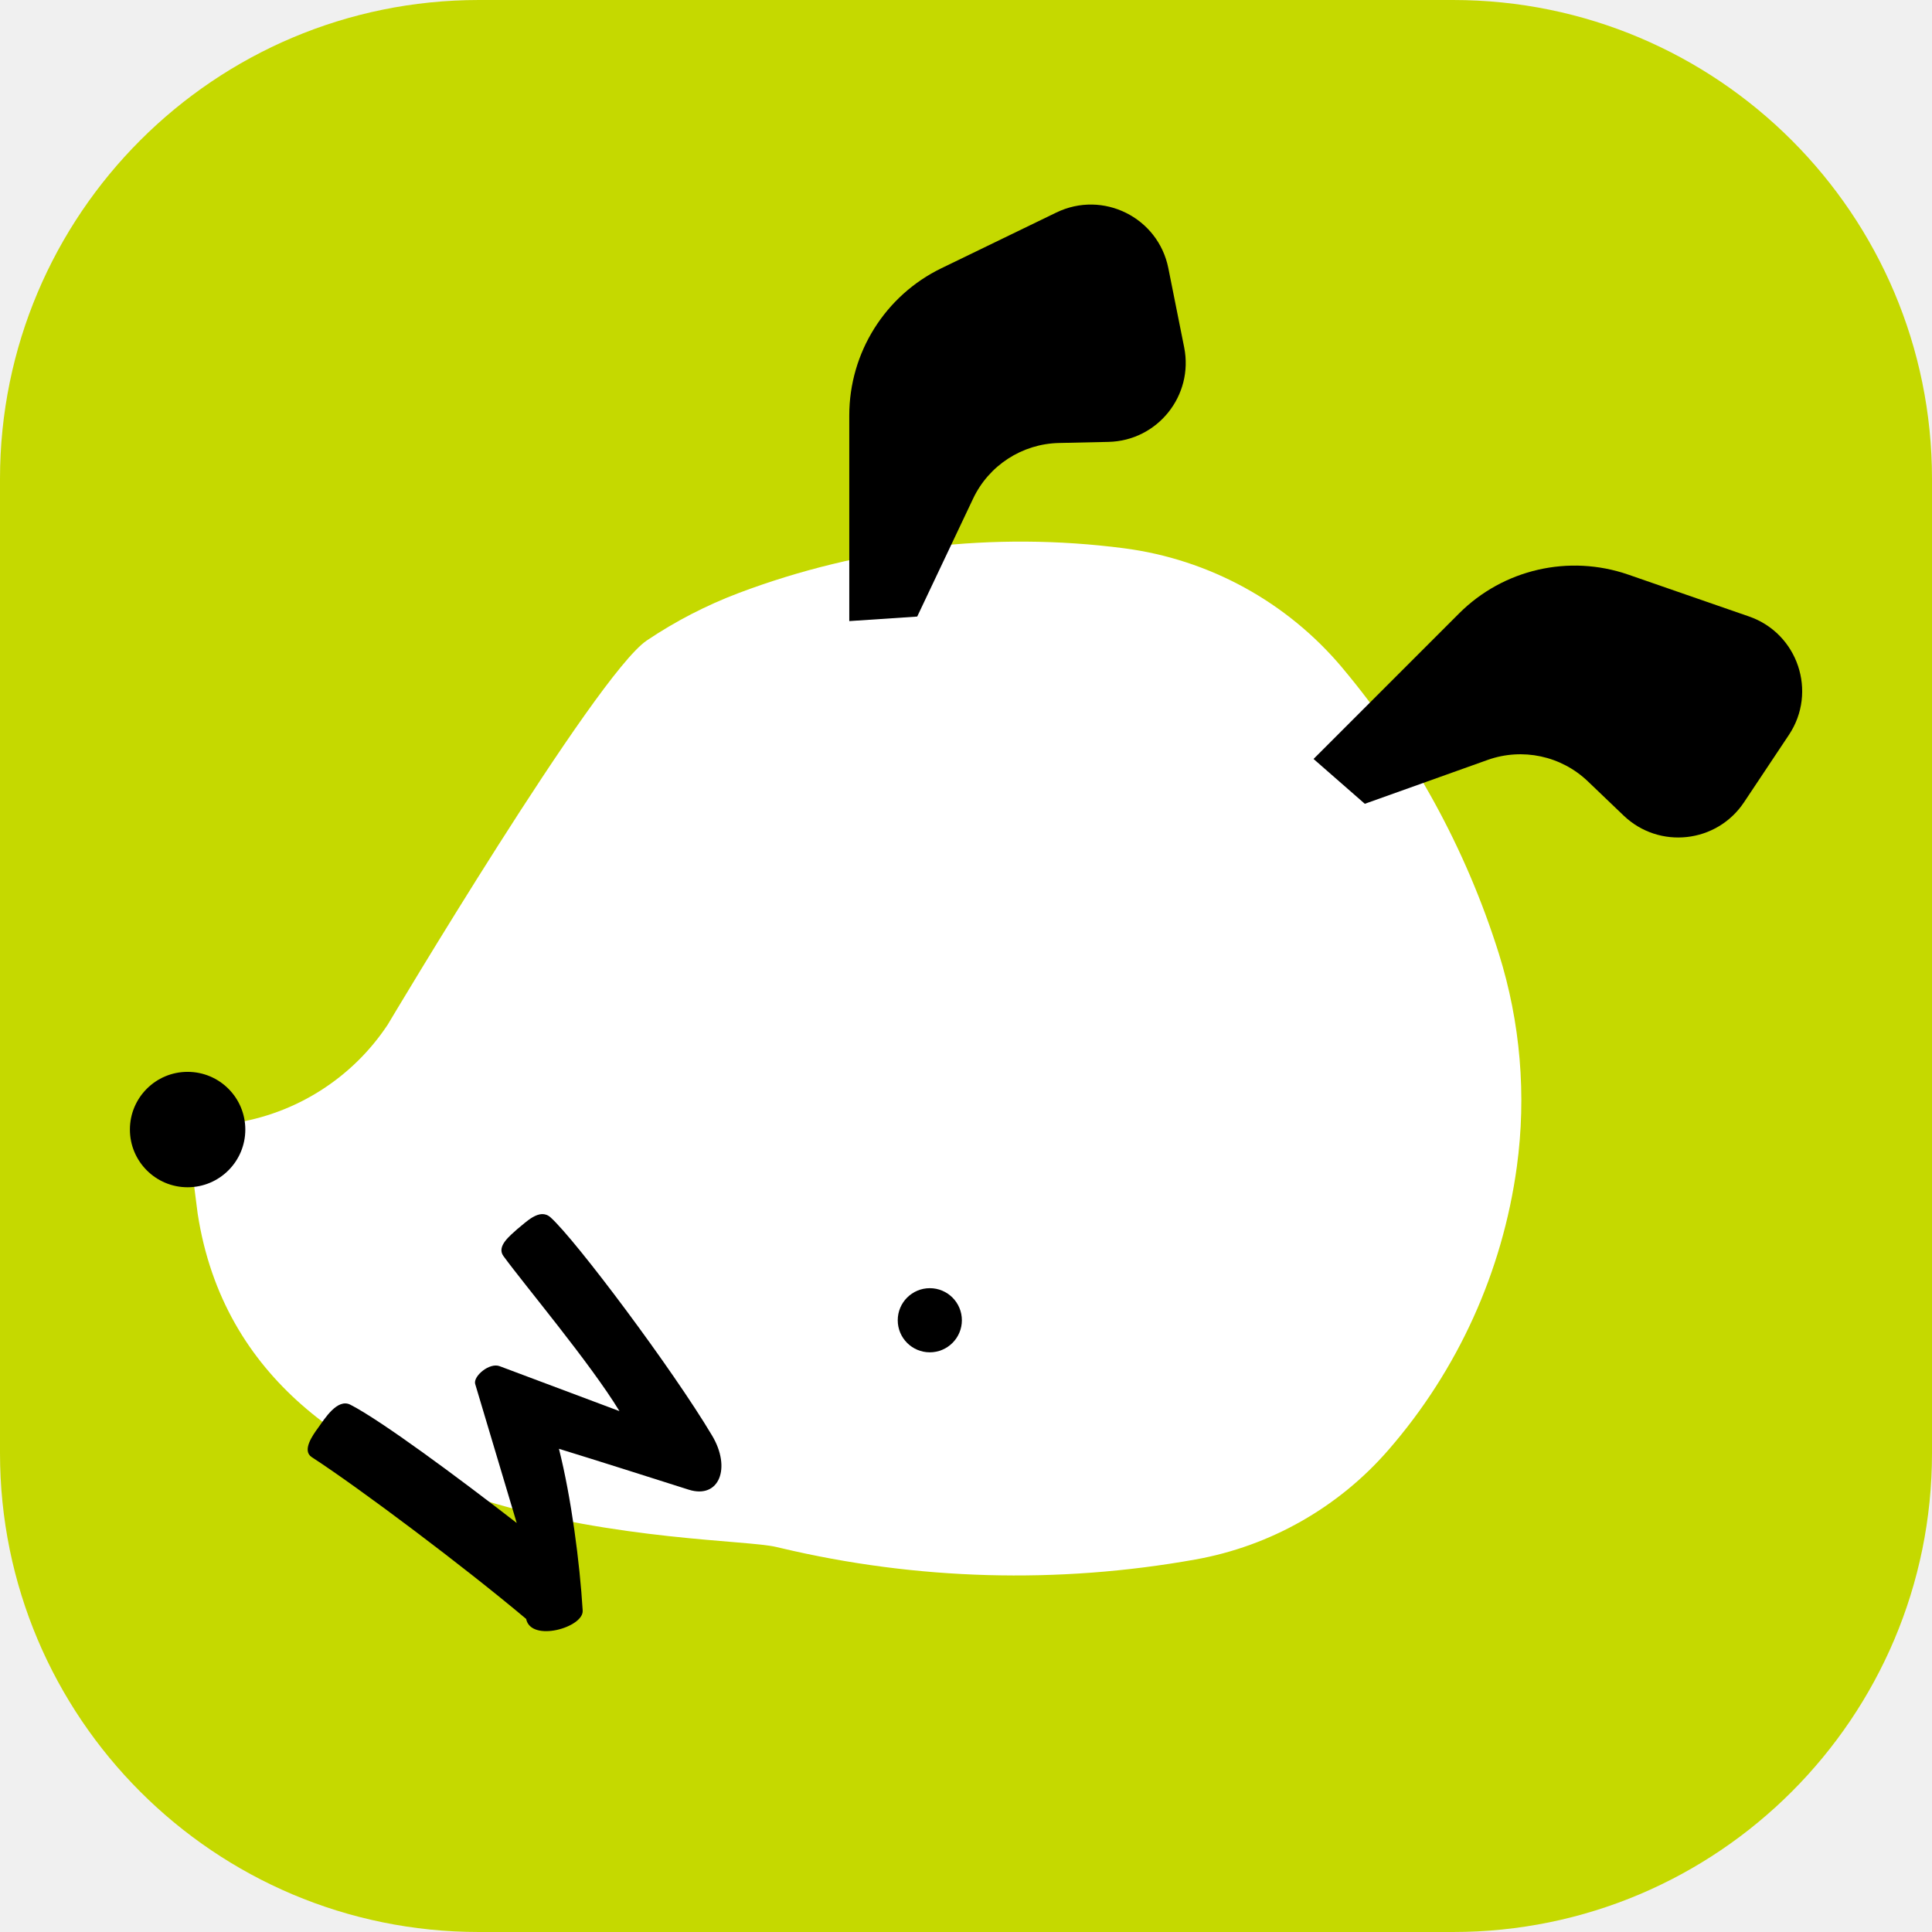
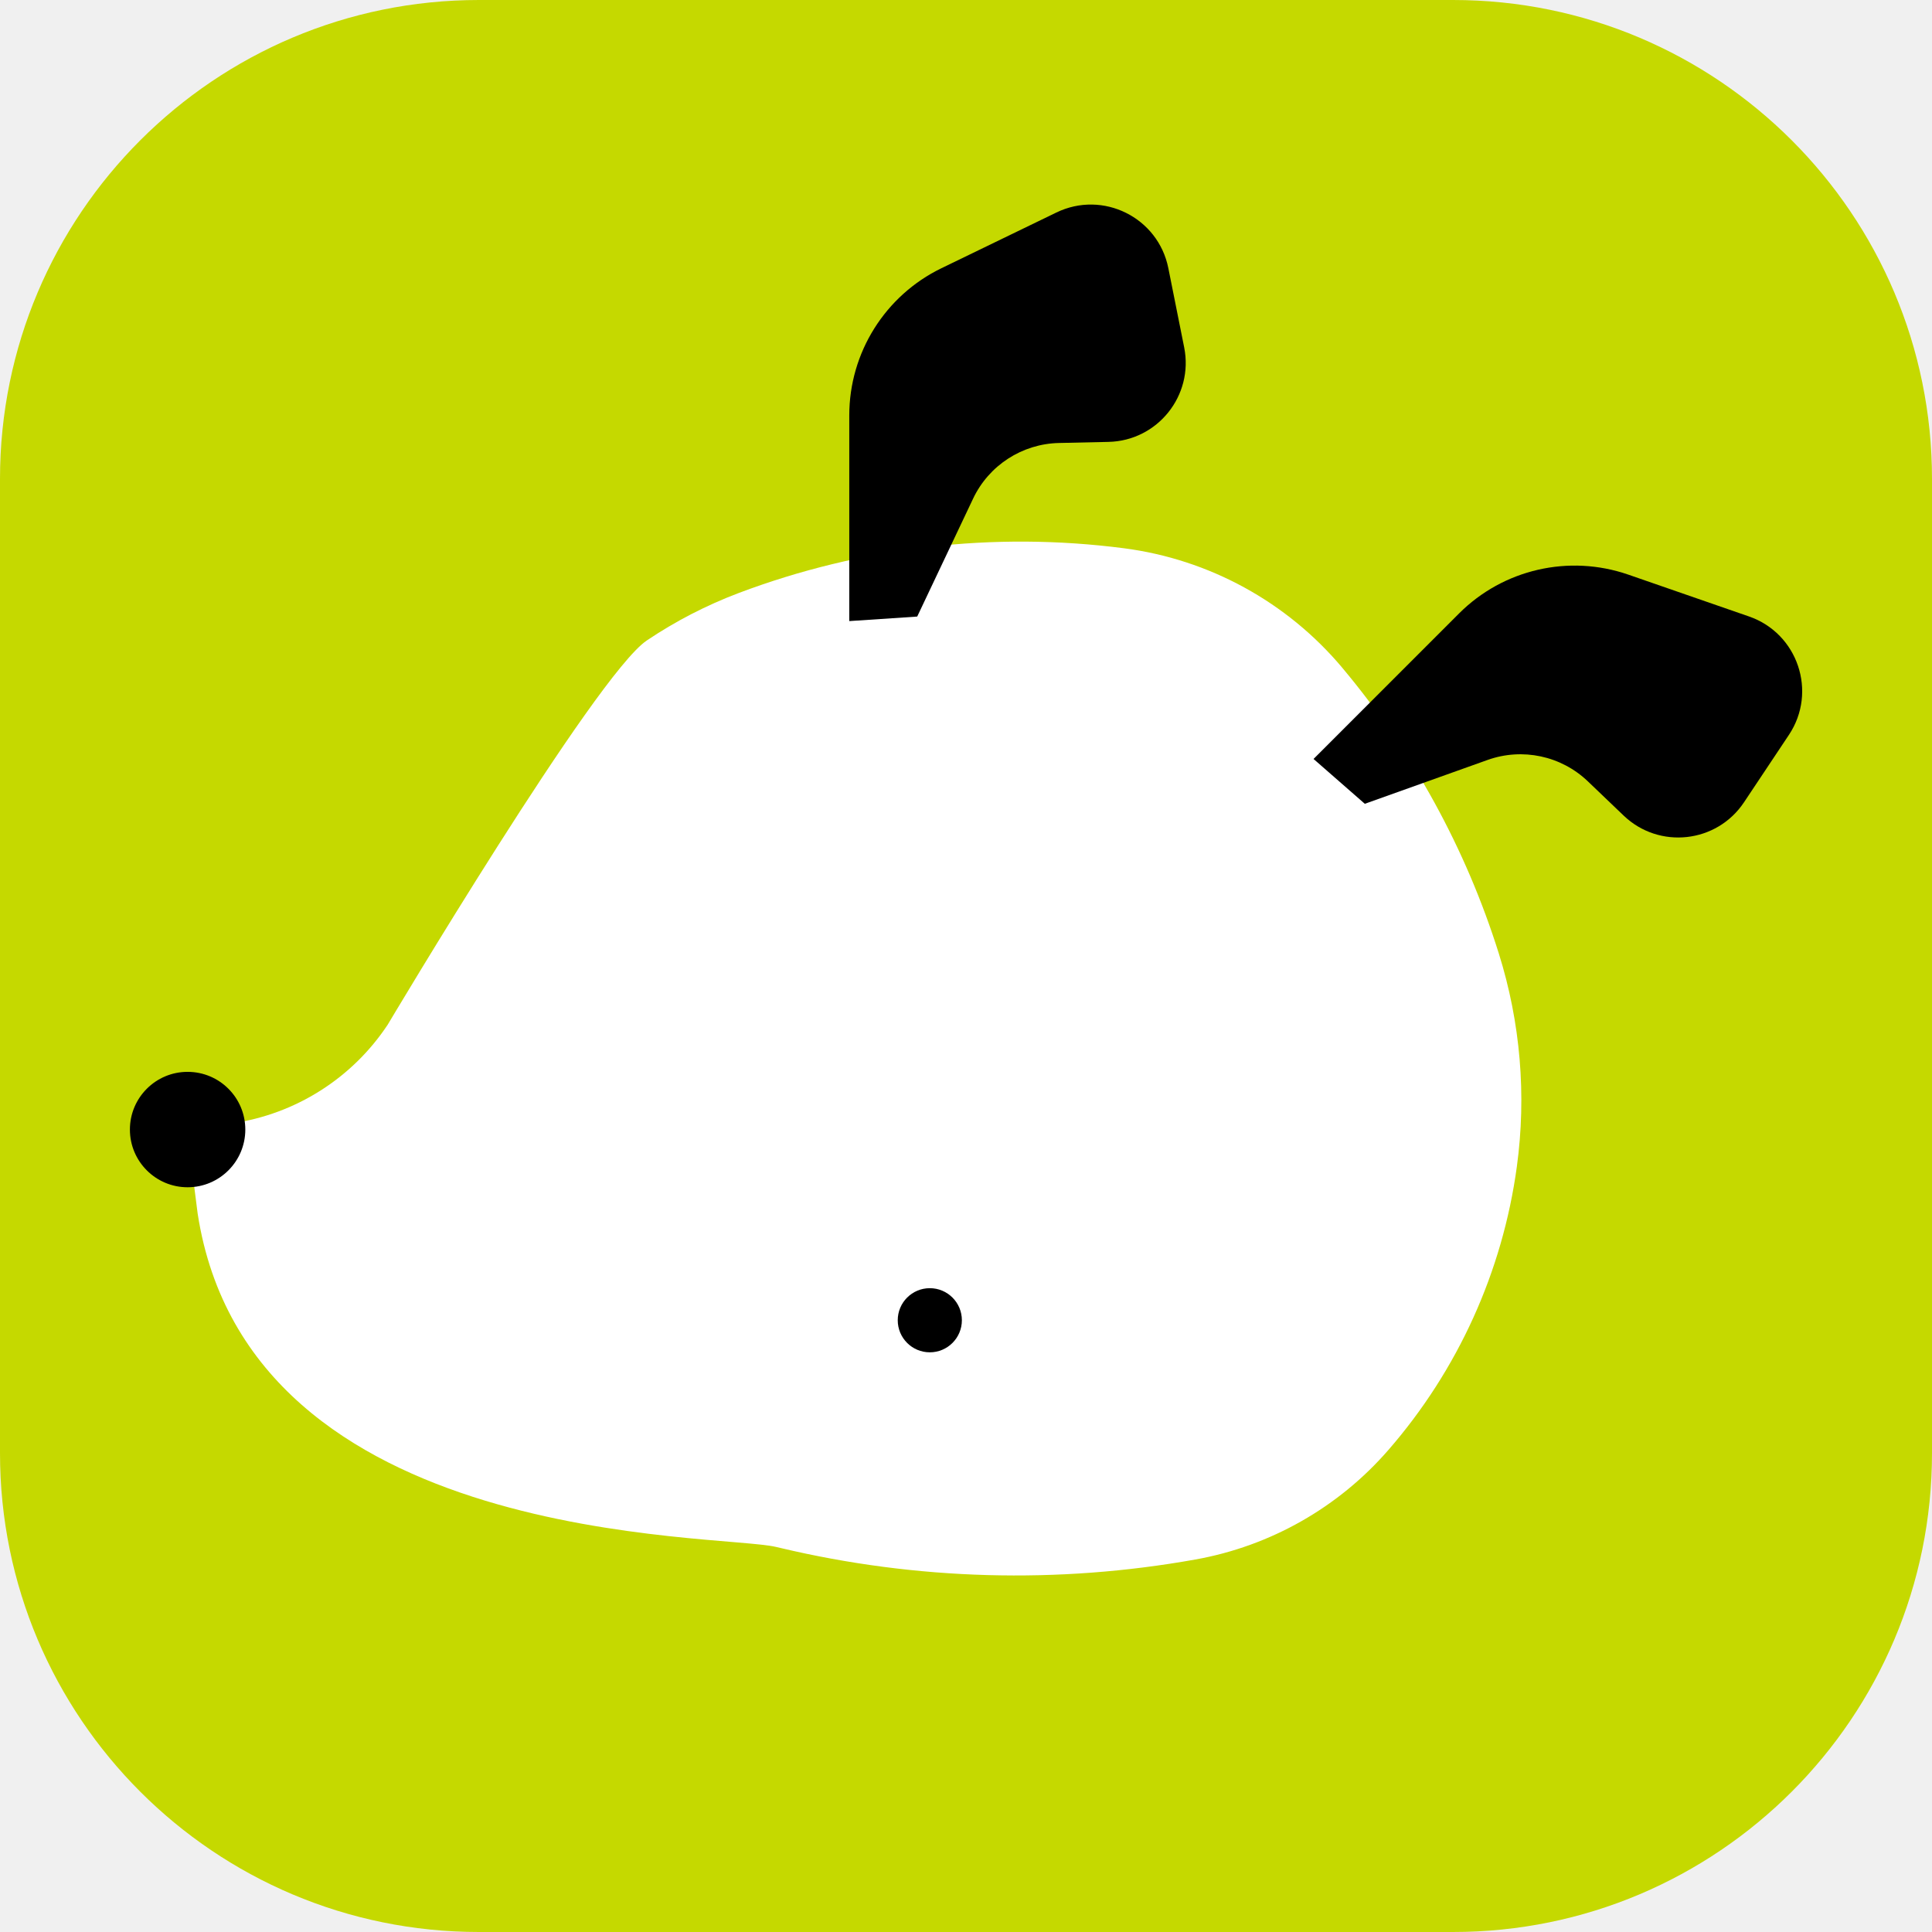
- <svg xmlns="http://www.w3.org/2000/svg" id="_레이어_1" data-name="레이어_1" version="1.1" viewBox="0 0 213.27 213.27">
+ <svg xmlns="http://www.w3.org/2000/svg" id="_레이어_1" data-name="레이어 1" viewBox="0 0 213.27 213.27">
  <defs>
    <style>
-       .st0 {
+       .cls-1 {
        fill: #fff;
      }

-       .st1 {
-         fill: #C5D900;
+       .cls-2 {
+         fill: #c5d900;
      }
    </style>
  </defs>
-   <rect class="st1" width="213.27" height="213.27" rx="52.87" ry="52.87" />
+   <rect class="cls-2" width="213.27" height="213.27" rx="52.87" ry="52.87" />
  <g>
-     <path class="st0" d="M148.17,73.71h0c-6.1-7.26-14.7-11.97-24.11-13.19h0c-14.36-1.86-28.96-.17-42.51,4.94h0c-3.57,1.35-6.98,3.11-10.15,5.24h0c-5.65,3.81-28.6,42.41-28.6,42.41-3.92,5.92-10.18,9.88-17.21,10.9l-4.95.72,1.18,9.24c5.69,36.9,57.51,35.29,63.83,36.79l.52.12c15.01,3.56,30.6,3.99,45.79,1.27h0c8.28-1.48,15.8-5.75,21.31-12.1h0c7.66-8.81,12.59-19.67,14.17-31.25h0c1.08-7.9.4-15.94-1.99-23.55h0c-3.63-11.56-9.51-22.28-17.3-31.56Z" />
+     <path class="cls-1" d="M148.17,73.71h0c-6.1-7.26-14.7-11.97-24.11-13.19h0c-14.36-1.86-28.96-.17-42.51,4.94h0c-3.57,1.35-6.98,3.11-10.15,5.24h0c-5.65,3.81-28.6,42.41-28.6,42.41-3.92,5.92-10.18,9.88-17.21,10.9l-4.95.72,1.18,9.24c5.69,36.9,57.51,35.29,63.83,36.79l.52.12c15.01,3.56,30.6,3.99,45.79,1.27h0c8.28-1.48,15.8-5.75,21.31-12.1h0c7.66-8.81,12.59-19.67,14.17-31.25h0c1.08-7.9.4-15.94-1.99-23.55h0c-3.63-11.56-9.51-22.28-17.3-31.56Z" />
    <path d="M145,83.78l16.06-16.06c4.89-4.89,12.14-6.55,18.68-4.29l13.33,4.62c5.39,1.87,7.57,8.33,4.4,13.08l-4.95,7.43c-3.01,4.52-9.37,5.22-13.29,1.47l-3.95-3.78c-2.95-2.82-7.23-3.73-11.07-2.36l-13.55,4.84-5.66-4.95Z" />
    <path d="M93.75,68.56v-22.71c0-6.91,3.95-13.22,10.17-16.24l12.69-6.15c5.14-2.49,11.24.54,12.36,6.14l1.75,8.75c1.06,5.32-2.94,10.31-8.36,10.43l-5.46.12c-4.07.09-7.75,2.47-9.49,6.16l-6.16,13-7.5.5Z" />
    <circle cx="20.71" cy="124.69" r="6.37" />
    <circle cx="102.64" cy="145.74" r="3.54" />
-     <path d="M64.32,177.78c.14,1.87-5.71,3.55-6.24.93-6.78-5.71-18.37-14.42-23.68-17.87-1.08-.72.11-2.4.72-3.23.72-1,2.12-3.27,3.55-2.55,3.37,1.72,11.91,8.04,18.37,13.06l-4.59-15.36c-.22-.86,1.61-2.4,2.73-1.94l13.2,4.95c-3.23-5.31-10.48-13.92-12.81-17.12-.79-1.08.75-2.26,1.54-2.98.93-.72,2.44-2.37,3.66-1.29,2.8,2.51,13.49,16.79,17.83,24.08,2.15,3.59.79,7.03-2.55,5.99-4.63-1.47-9.8-3.12-14.35-4.52,1.36,5.38,2.3,12.56,2.62,17.83Z" />
  </g>
</svg>
